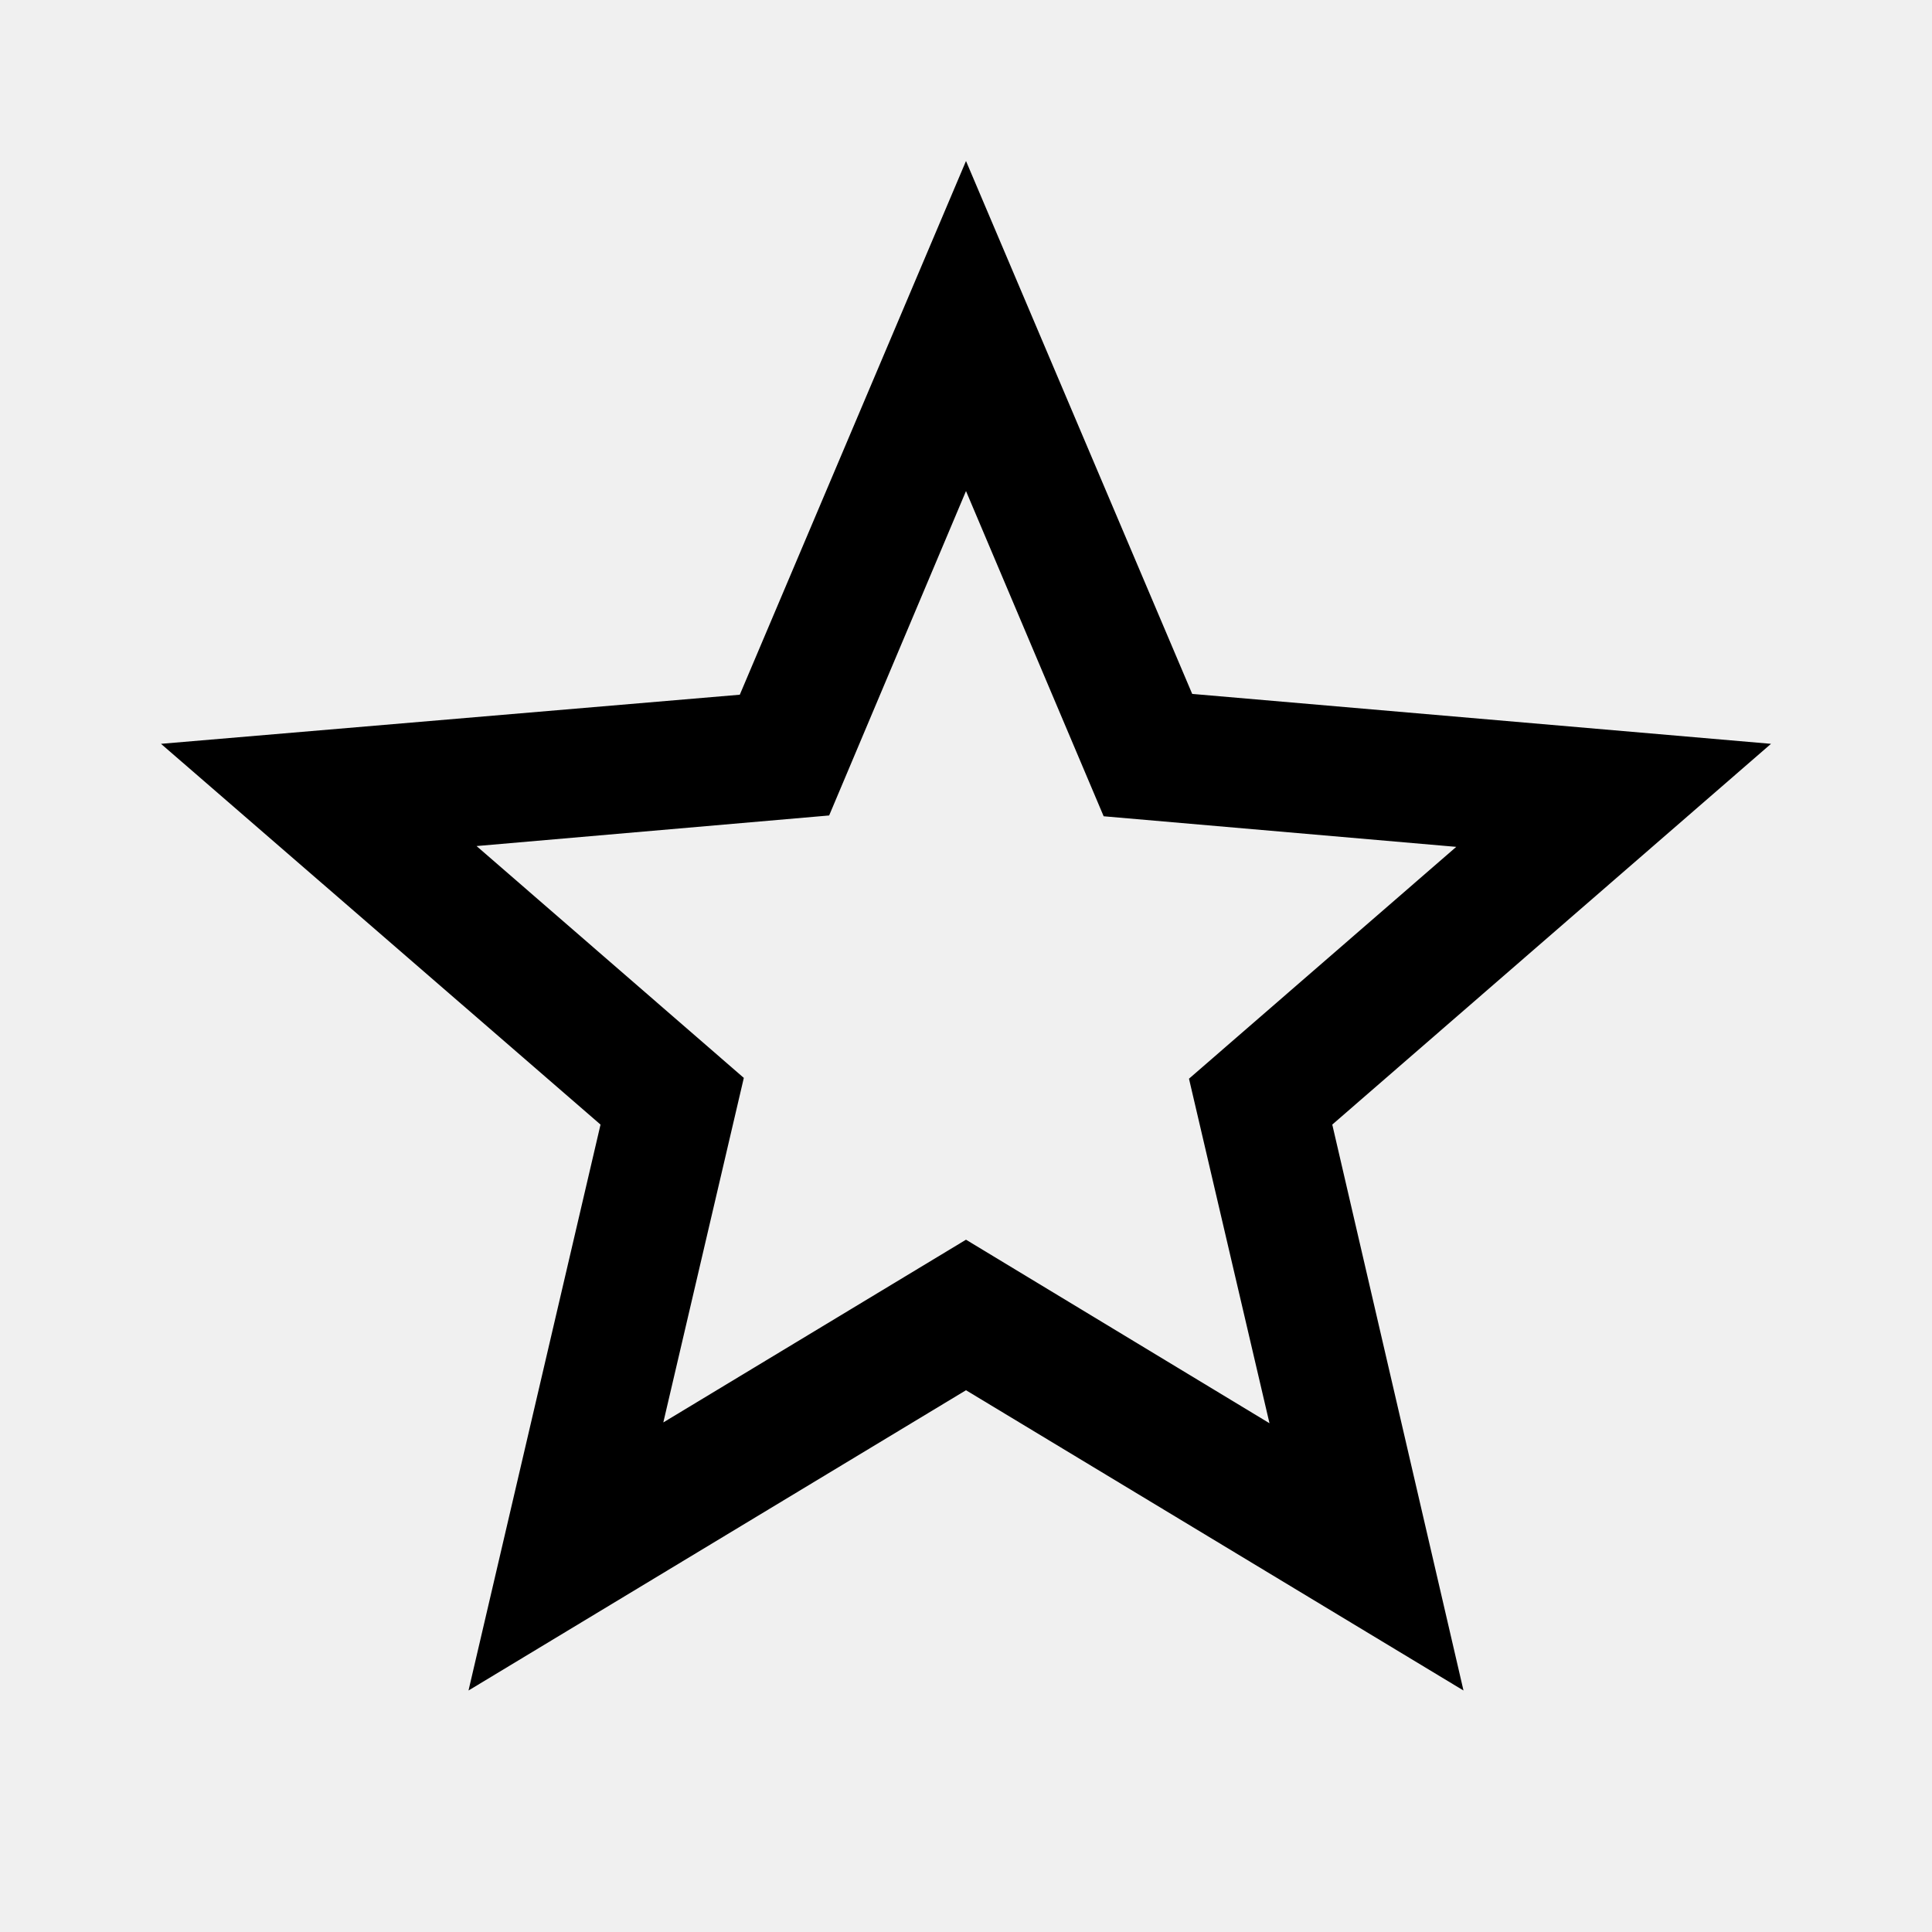
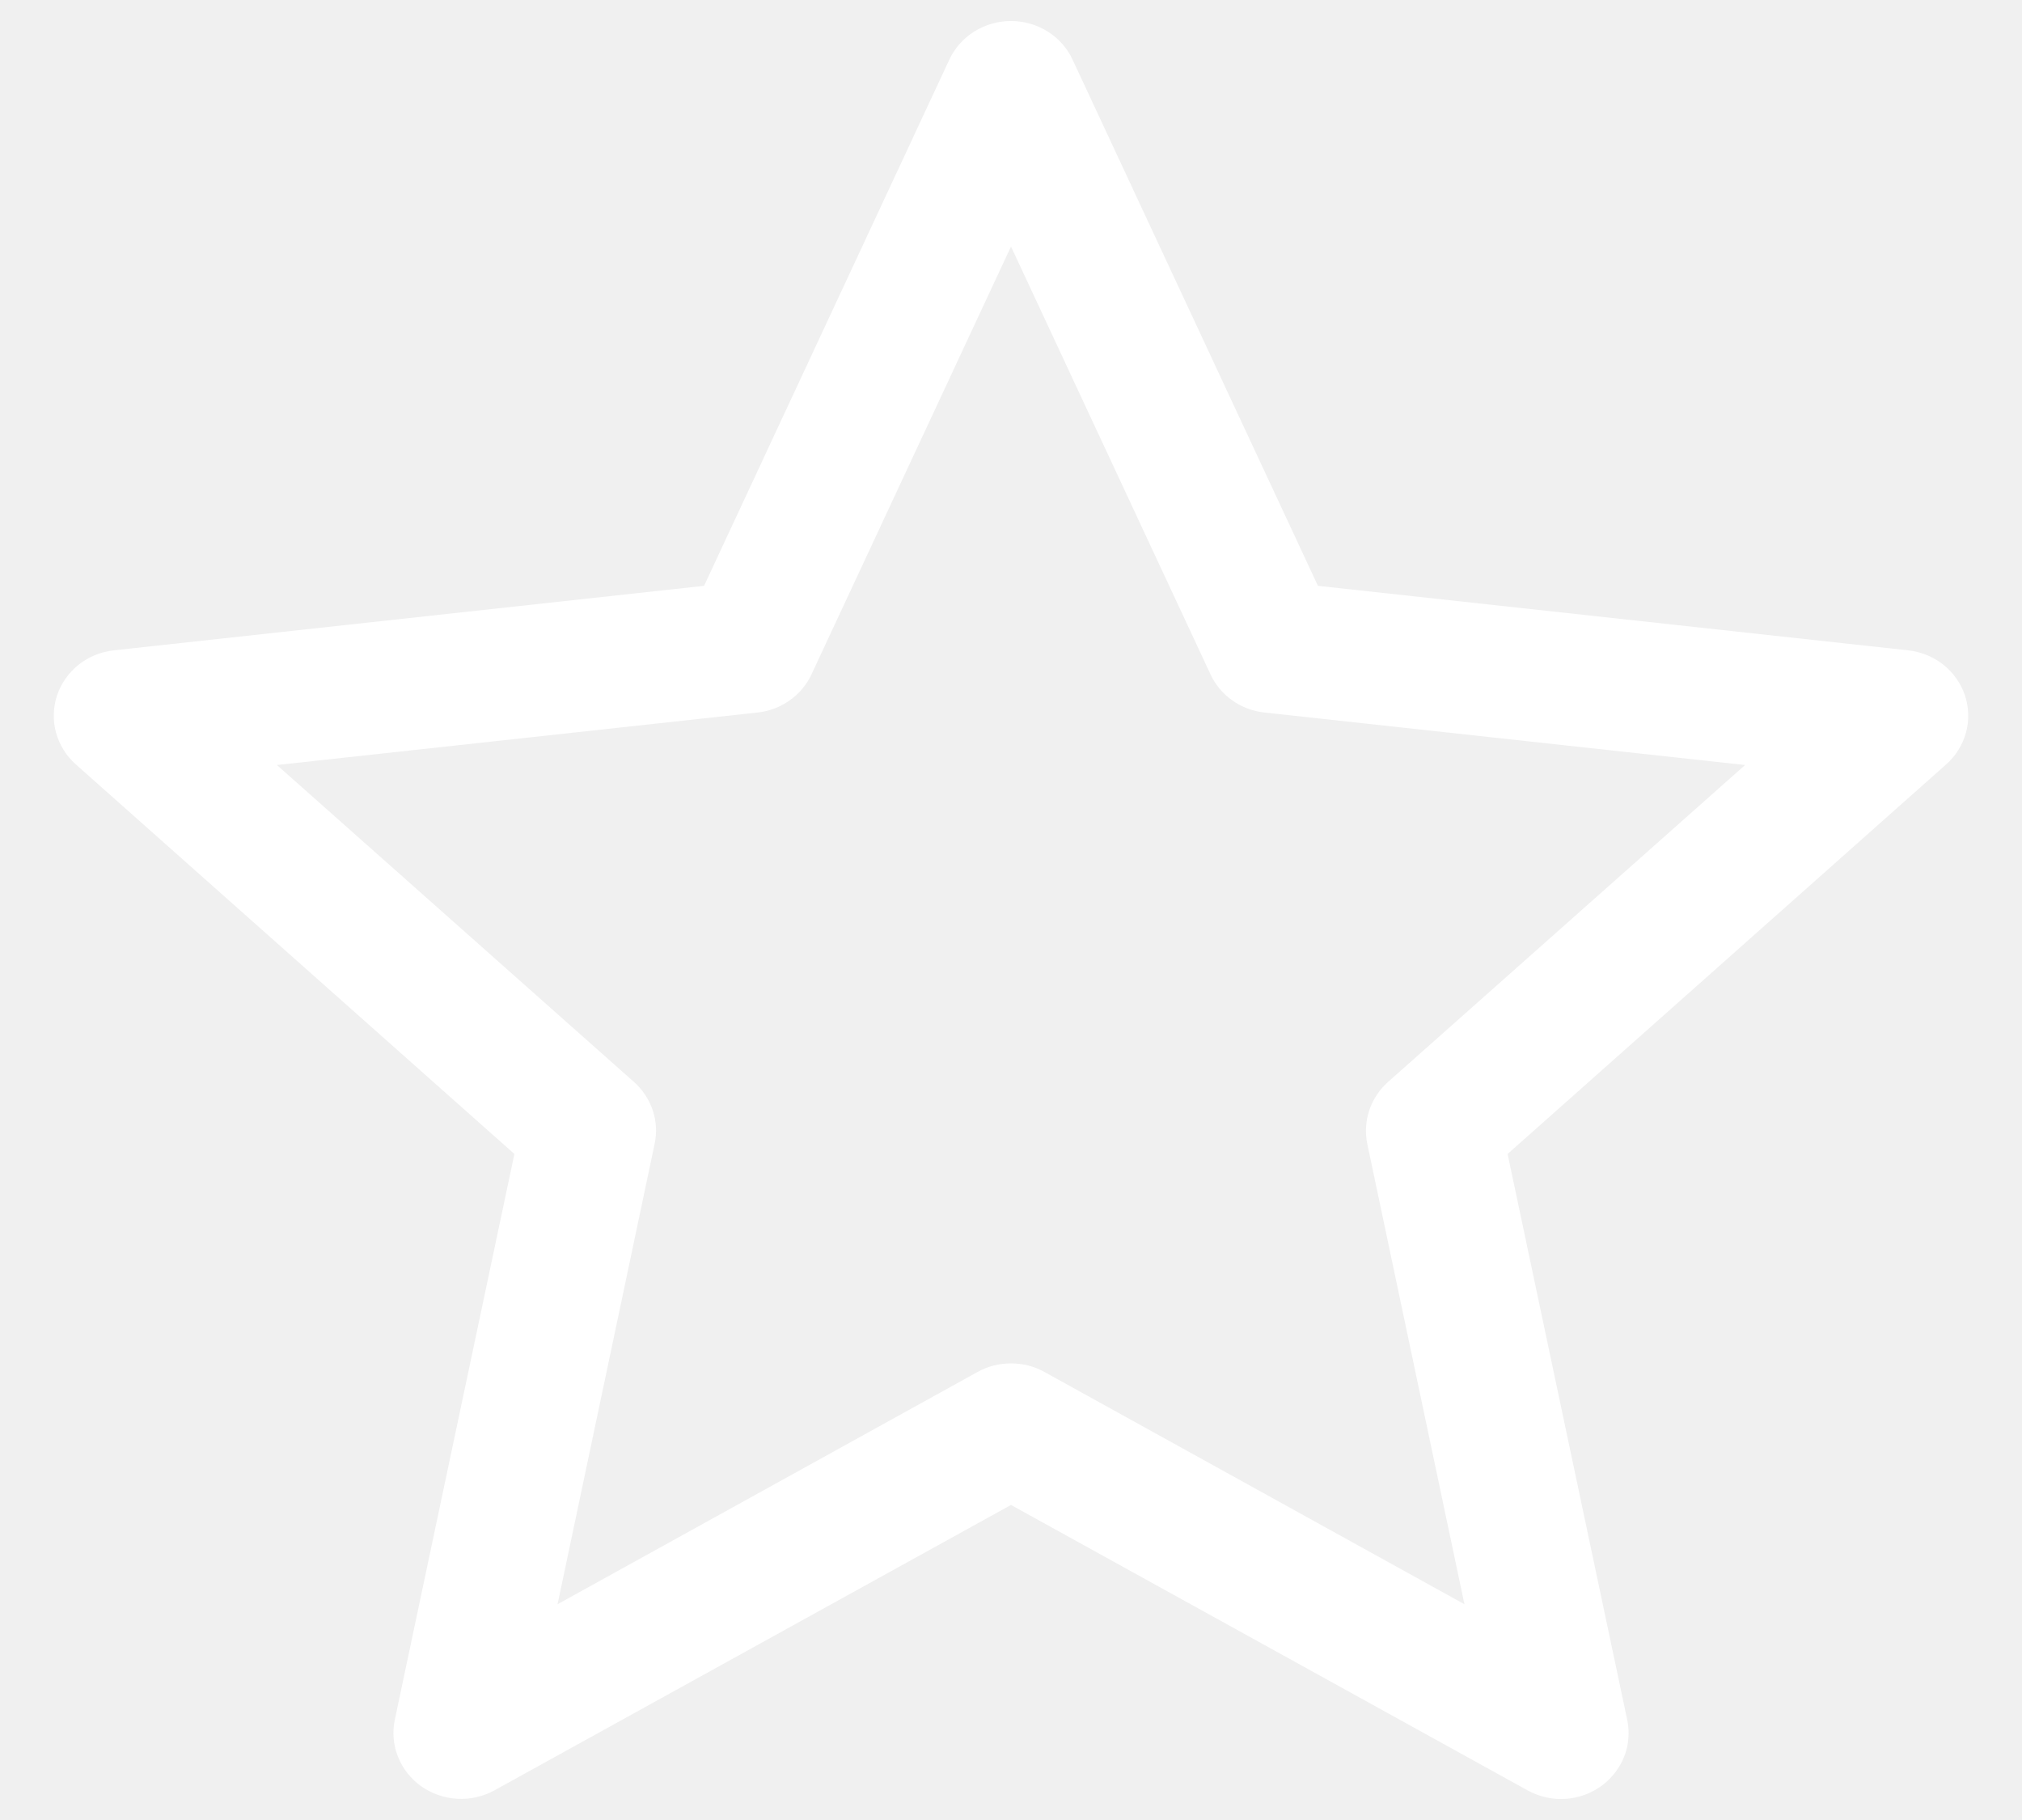
- <svg xmlns="http://www.w3.org/2000/svg" width="24" height="24" viewBox="0 0 24 24">
-   <path fill="none" d="M0 0h24v24H0V0z" />
-   <path d="M22 9.24l-7.19-.62L12 2 9.19 8.63 2 9.24l5.46 4.73L5.82 21 12 17.27 18.18 21l-1.63-7.03L22 9.24zM12 15.4l-3.76 2.27 1-4.28-3.32-2.88 4.38-.38L12 6.1l1.71 4.04 4.38.38-3.32 2.88 1 4.28L12 15.4z" />
+ <svg xmlns="http://www.w3.org/2000/svg" width="20" height="18" viewBox="0 0 20 18" fill="none">
+   <path d="M15.494 17.79C15.588 17.783 15.68 17.756 15.763 17.711C15.846 17.667 15.918 17.605 15.975 17.531C16.032 17.458 16.072 17.373 16.093 17.283C16.113 17.193 16.114 17.099 16.095 17.009L14.912 11.413L19.25 7.56C19.345 7.476 19.413 7.366 19.446 7.245C19.479 7.125 19.475 6.997 19.436 6.878C19.396 6.759 19.322 6.654 19.222 6.574C19.122 6.495 19.002 6.446 18.874 6.432L13.036 5.794L10.61 0.592C10.557 0.477 10.472 0.38 10.363 0.312C10.255 0.244 10.129 0.208 10 0.208C9.871 0.208 9.745 0.244 9.636 0.312C9.528 0.38 9.442 0.477 9.389 0.592L6.964 5.794L1.126 6.432C0.998 6.446 0.877 6.495 0.778 6.574C0.678 6.654 0.604 6.759 0.564 6.878C0.525 6.997 0.521 7.125 0.554 7.245C0.587 7.366 0.655 7.476 0.75 7.56L5.088 11.413L3.905 17.009C3.879 17.132 3.89 17.259 3.937 17.375C3.983 17.492 4.063 17.593 4.167 17.667C4.272 17.74 4.395 17.783 4.524 17.79C4.652 17.797 4.78 17.768 4.892 17.706L10 14.884L15.108 17.706C15.225 17.771 15.36 17.801 15.494 17.79ZM14.485 15.866L10.331 13.569C10.23 13.513 10.116 13.484 10 13.484C9.884 13.484 9.77 13.513 9.669 13.569L5.515 15.866L6.475 11.313C6.499 11.202 6.492 11.087 6.456 10.98C6.42 10.873 6.356 10.776 6.27 10.7L2.739 7.566L7.491 7.047C7.606 7.035 7.716 6.994 7.81 6.927C7.905 6.861 7.979 6.772 8.027 6.669L10 2.438L11.973 6.669C12.021 6.772 12.095 6.861 12.189 6.927C12.283 6.994 12.394 7.035 12.509 7.047L17.261 7.566L13.73 10.7C13.644 10.776 13.58 10.873 13.544 10.98C13.508 11.087 13.501 11.202 13.524 11.313L14.485 15.866Z" fill="white" />
</svg>
